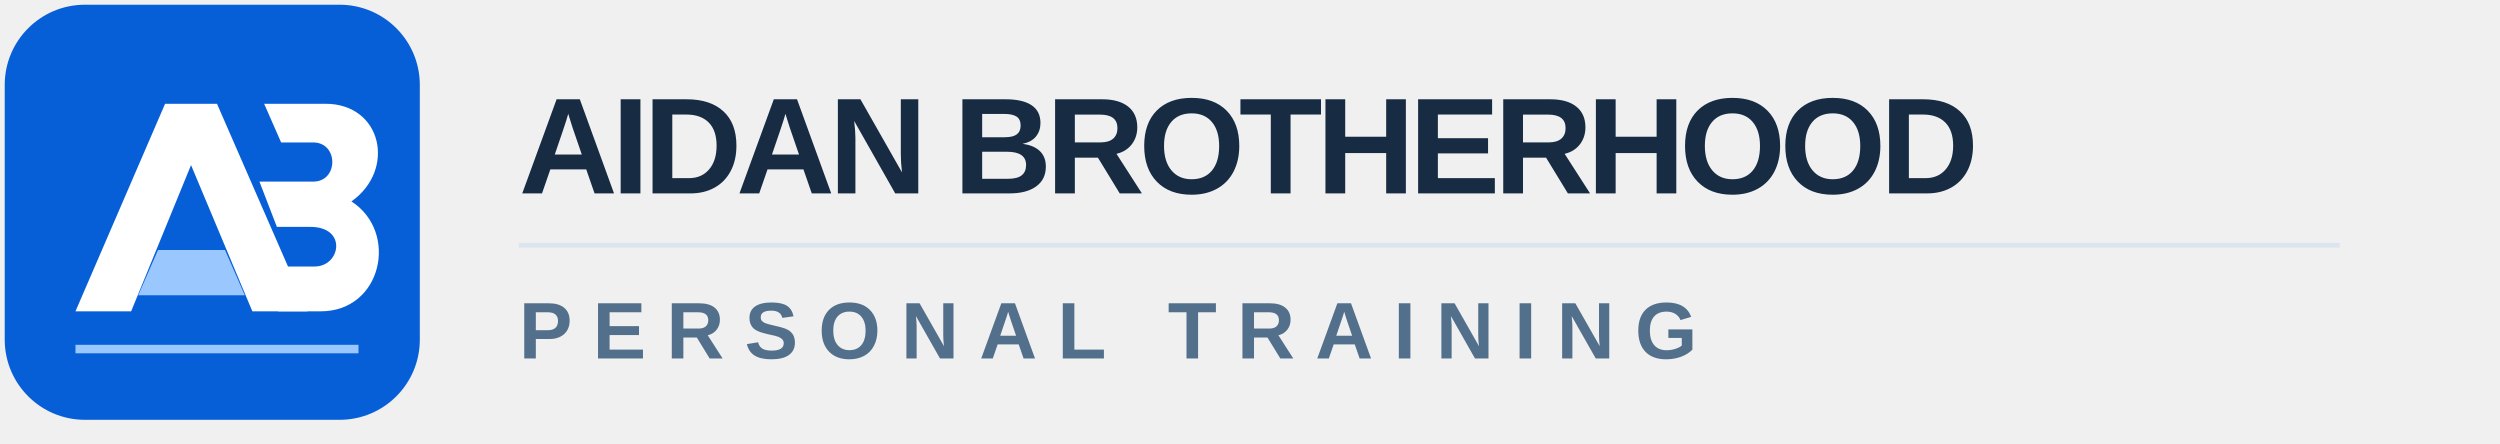
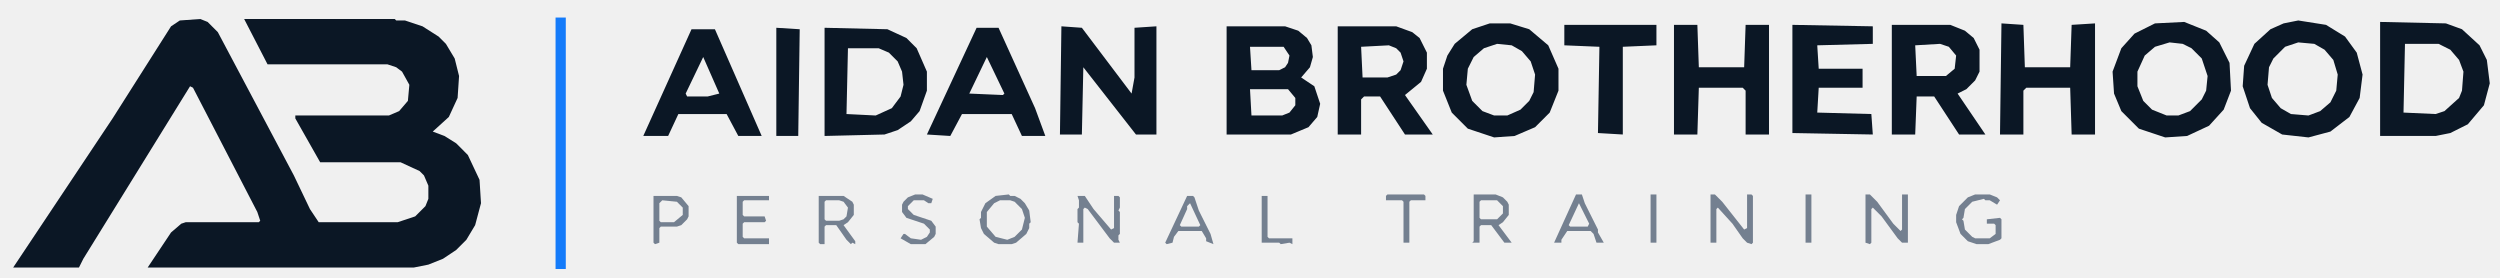
- <svg xmlns="http://www.w3.org/2000/svg" viewBox="0 0 530 94" role="img" aria-labelledby="title">
-   <rect x="1" y="1" width="88" height="88" rx="17" fill="#075FD8" />
-   <path d="M16 66 35 22h11l19.2 44H53.5L40.5 35 27.8 66H16Z" fill="#fff" />
-   <path d="M33.5 53h14.2l4.2 9.6H29.3L33.5 53Z" fill="#9BC7FF" />
-   <path d="M63 22h6c12 0 15 14 5.5 20.7C84.6 49.2 81 66 68 66H59l-4.3-9.5h12c5.5 0 7-8.4-.9-8.4h-7.1L55 38.5h11.4c5.4 0 5.4-8.3 0-8.3h-6.8L56 22H63Z" fill="#fff" />
-   <path d="M16 74h60" stroke="#9BC7FF" stroke-width="1.8" />
-   <text x="110" y="41" fill="#172B43" font-family="Arial,Helvetica,sans-serif" font-size="29" font-weight="700" letter-spacing="-1.3">AIDAN BROTHERHOOD</text>
-   <path d="M110 52h386" stroke="#DCE4EF" stroke-width="1" />
-   <text x="110" y="76" fill="#52708C" font-family="Arial,Helvetica,sans-serif" font-size="17" font-weight="700" letter-spacing="4.3">PERSONAL TRAINING</text>
+ <svg xmlns="http://www.w3.org/2000/svg" viewBox="110 296 1710 190" role="img" aria-labelledby="title">
+   <path fill="#0B1725" fill-rule="evenodd" d="M119,479 164,479 167,473 240,355 242,356 286,441 288,447 287,448 237,448 234,449 227,455 211,479 393,479 403,477 413,473 422,467 429,460 435,450 439,435 438,419 430,402 422,394 414,389 406,386 417,376 423,363 424,348 421,336 415,326 410,321 399,314 387,310 381,310 380,309 277,309 293,340 375,340 381,342 385,345 390,354 389,365 383,372 376,375 312,375 312,377 329,407 384,407 397,413 400,416 403,423 403,432 401,437 394,444 382,448 328,448 322,439 311,416 259,318 252,311 247,309 233,310 227,314 187,377Z" />
+   <rect x="490" y="308" width="7" height="172" fill="#147BFA" />
+   <path fill="#0B1725" fill-rule="evenodd" d="M778,315 744,388 760,389 768,374 802,374 809,389 825,389 818,370 793,315ZM785,335 797,360 796,361 773,360ZM674,315 674,389 715,388 724,385 733,379 739,372 744,358 744,345 737,329 730,322 717,316ZM690,329 711,329 718,332 724,338 727,345 728,354 726,362 720,370 709,375 689,374ZM641,315 641,389 656,389 657,316ZM583,316 550,389 567,389 574,374 607,374 615,389 631,389 599,316ZM591,335 602,360 594,362 580,362 579,360ZM1025,314 1025,388 1041,388 1041,364 1043,362 1054,362 1071,388 1090,388 1071,361 1082,352 1086,343 1086,332 1081,322 1076,318 1065,314ZM1041,328 1060,327 1065,329 1068,332 1070,338 1068,344 1065,347 1059,349 1042,349ZM949,314 949,388 993,388 1005,383 1011,376 1013,367 1009,355 1000,349 1006,342 1008,335 1007,327 1004,322 998,317 989,314ZM965,357 991,357 996,363 996,368 992,373 987,375 966,375ZM965,328 988,328 992,334 991,339 989,342 985,344 966,344ZM836,314 835,388 850,388 851,342 887,388 901,388 901,314 886,315 886,349 884,360 850,315ZM1404,313 1404,388 1420,388 1421,362 1433,362 1450,388 1468,388 1449,360 1455,357 1461,351 1464,345 1464,330 1460,322 1454,317 1444,313ZM1420,327 1437,326 1443,328 1448,334 1447,343 1441,348 1421,348ZM1336,313 1336,387 1391,388 1390,374 1353,373 1354,356 1384,356 1384,343 1354,343 1353,327 1391,326 1391,314ZM1255,313 1255,388 1271,388 1272,356 1302,356 1304,358 1304,388 1320,388 1320,313 1304,313 1303,342 1272,342 1271,313ZM1180,313 1180,327 1204,328 1203,387 1220,388 1220,328 1243,327 1243,313ZM1479,312 1478,388 1494,388 1494,358 1496,356 1526,356 1527,388 1543,388 1543,312 1527,313 1526,342 1495,342 1494,313ZM1129,312 1117,316 1105,326 1100,334 1097,343 1097,358 1103,373 1114,384 1132,390 1146,389 1160,383 1170,373 1176,358 1176,343 1169,327 1156,316 1143,312ZM1134,326 1144,327 1151,331 1157,338 1160,347 1159,359 1156,365 1150,371 1141,375 1132,375 1124,372 1117,365 1113,354 1114,343 1118,335 1125,329ZM1738,311 1738,389 1776,389 1786,387 1798,381 1809,368 1813,353 1811,337 1806,327 1794,316 1783,312ZM1755,326 1778,326 1786,330 1792,337 1795,345 1794,358 1792,363 1782,372 1776,374 1754,373ZM1584,312 1570,319 1561,329 1555,345 1556,360 1561,372 1573,384 1591,390 1606,389 1621,382 1631,371 1636,358 1635,339 1628,325 1619,317 1604,311ZM1594,325 1603,326 1609,329 1616,336 1620,348 1619,358 1616,364 1608,372 1600,375 1592,375 1582,371 1576,365 1572,355 1572,345 1577,334 1584,328ZM1682,310 1672,312 1663,316 1652,326 1645,341 1644,355 1649,370 1657,380 1671,388 1689,390 1704,386 1717,376 1724,363 1726,347 1722,332 1714,321 1701,313ZM1682,325 1693,326 1700,330 1706,337 1709,347 1708,358 1704,366 1697,372 1689,375 1677,374 1670,370 1664,363 1661,354 1662,342 1665,336 1673,328Z" />
+   <path fill="#748090" fill-rule="evenodd" d="M973,430 973,462 985,462 986,463 992,462 994,463 994,459 978,459 977,458 977,430ZM922,430 907,462 908,463 912,462 913,458 916,454 932,454 935,459 935,461 940,463 938,456 930,440 927,431 926,430ZM924,435 931,450 930,451 918,451 917,450 922,439 922,437ZM847,430 848,433 848,438 847,439 847,448 848,449 847,462 851,462 851,439 852,438 854,439 869,459 872,462 876,462 875,460 875,457 876,456 876,441 875,440 876,438 876,431 875,430 872,430 872,452 870,453 858,439 852,430ZM670,430 670,462 671,463 674,463 674,451 675,450 682,450 689,460 692,463 693,462 695,463 695,461 687,450 690,448 694,443 694,436 693,434 687,430ZM674,434 675,433 684,433 687,434 690,438 689,444 687,446 684,447 675,447 674,446ZM614,430 614,462 615,463 636,463 636,459 619,459 618,458 618,449 619,448 633,448 634,447 633,444 619,444 618,443 618,434 619,433 636,433 636,430ZM576,431 573,430 557,430 557,462 558,463 561,462 561,452 562,451 573,451 576,450 580,446 581,444 581,437ZM561,435 563,433 573,434 577,438 577,443 571,448 562,448 561,447ZM1456,431 1450,437 1448,443 1448,448 1451,456 1456,461 1462,463 1470,463 1478,460 1479,459 1479,446 1478,445 1469,446 1469,449 1474,449 1475,450 1475,456 1471,459 1461,459 1459,458 1454,453 1453,447 1452,446 1453,445 1454,439 1459,434 1467,432 1468,433 1471,433 1476,436 1478,433 1476,431 1471,429 1461,429ZM1386,429 1386,462 1389,463 1390,462 1390,439 1391,438 1397,444 1408,459 1411,462 1415,462 1415,429 1411,429 1411,453 1410,454 1405,449 1394,434 1389,429ZM1345,429 1345,462 1349,462 1349,429ZM1280,429 1280,462 1284,462 1284,439 1285,438 1295,449 1302,459 1305,462 1308,463 1309,462 1309,430 1308,429 1305,429 1305,452 1303,453 1288,434 1283,429ZM1239,429 1239,462 1243,462 1243,429ZM1188,429 1173,462 1178,462 1178,460 1182,454 1198,454 1200,456 1202,462 1207,462 1203,455 1203,453 1194,435 1192,429ZM1190,435 1197,449 1196,451 1184,451 1183,450ZM1118,429 1118,461 1117,462 1122,462 1122,451 1123,450 1130,450 1139,462 1144,462 1135,450 1138,448 1142,443 1142,436 1141,434 1138,431 1133,429ZM1122,434 1123,433 1134,433 1138,437 1138,442 1134,446 1123,446 1122,445ZM1059,429 1058,430 1058,433 1069,433 1070,434 1070,462 1074,462 1074,434 1075,433 1085,433 1085,430 1084,429ZM791,430 784,435 781,441 781,445 780,446 781,452 783,456 790,462 793,463 802,463 805,462 812,456 814,452 814,449 815,448 814,440 811,435 808,432 804,430 801,430 800,429ZM794,433 801,433 804,434 809,439 811,445 809,453 804,458 799,460 791,458 785,451 785,441 790,435ZM736,429 731,431 728,434 727,436 727,441 730,445 742,449 746,453 746,455 744,458 740,460 733,459 729,456 728,456 726,459 733,463 743,463 749,458 750,456 750,451 747,447 735,443 731,439 731,437 735,433 742,433 745,435 747,435 748,432 741,429Z" />
</svg>
